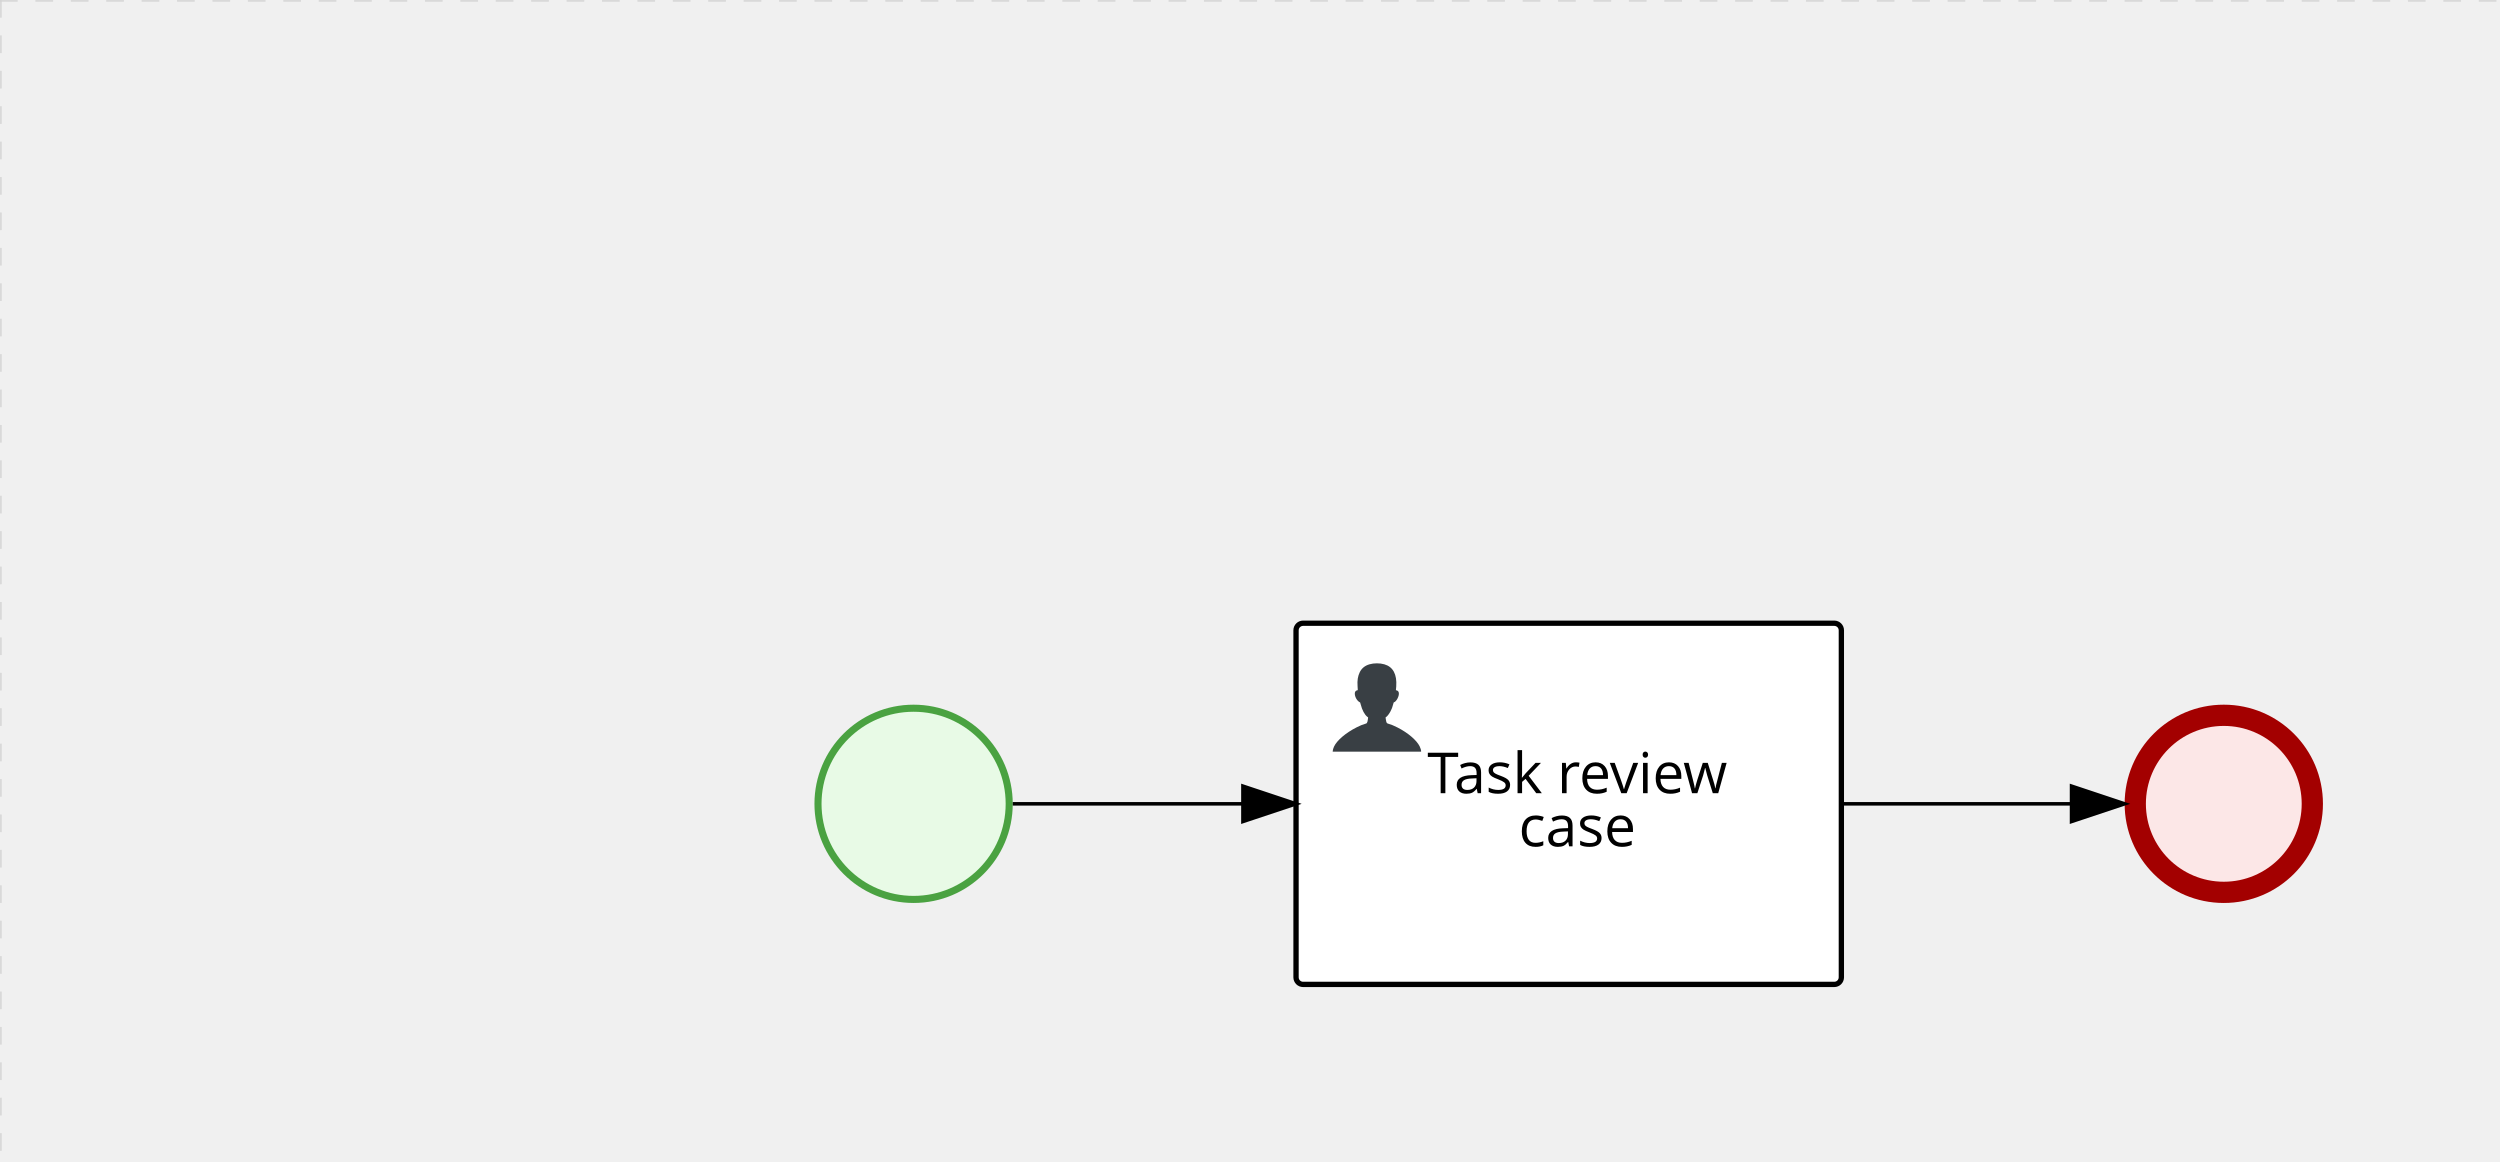
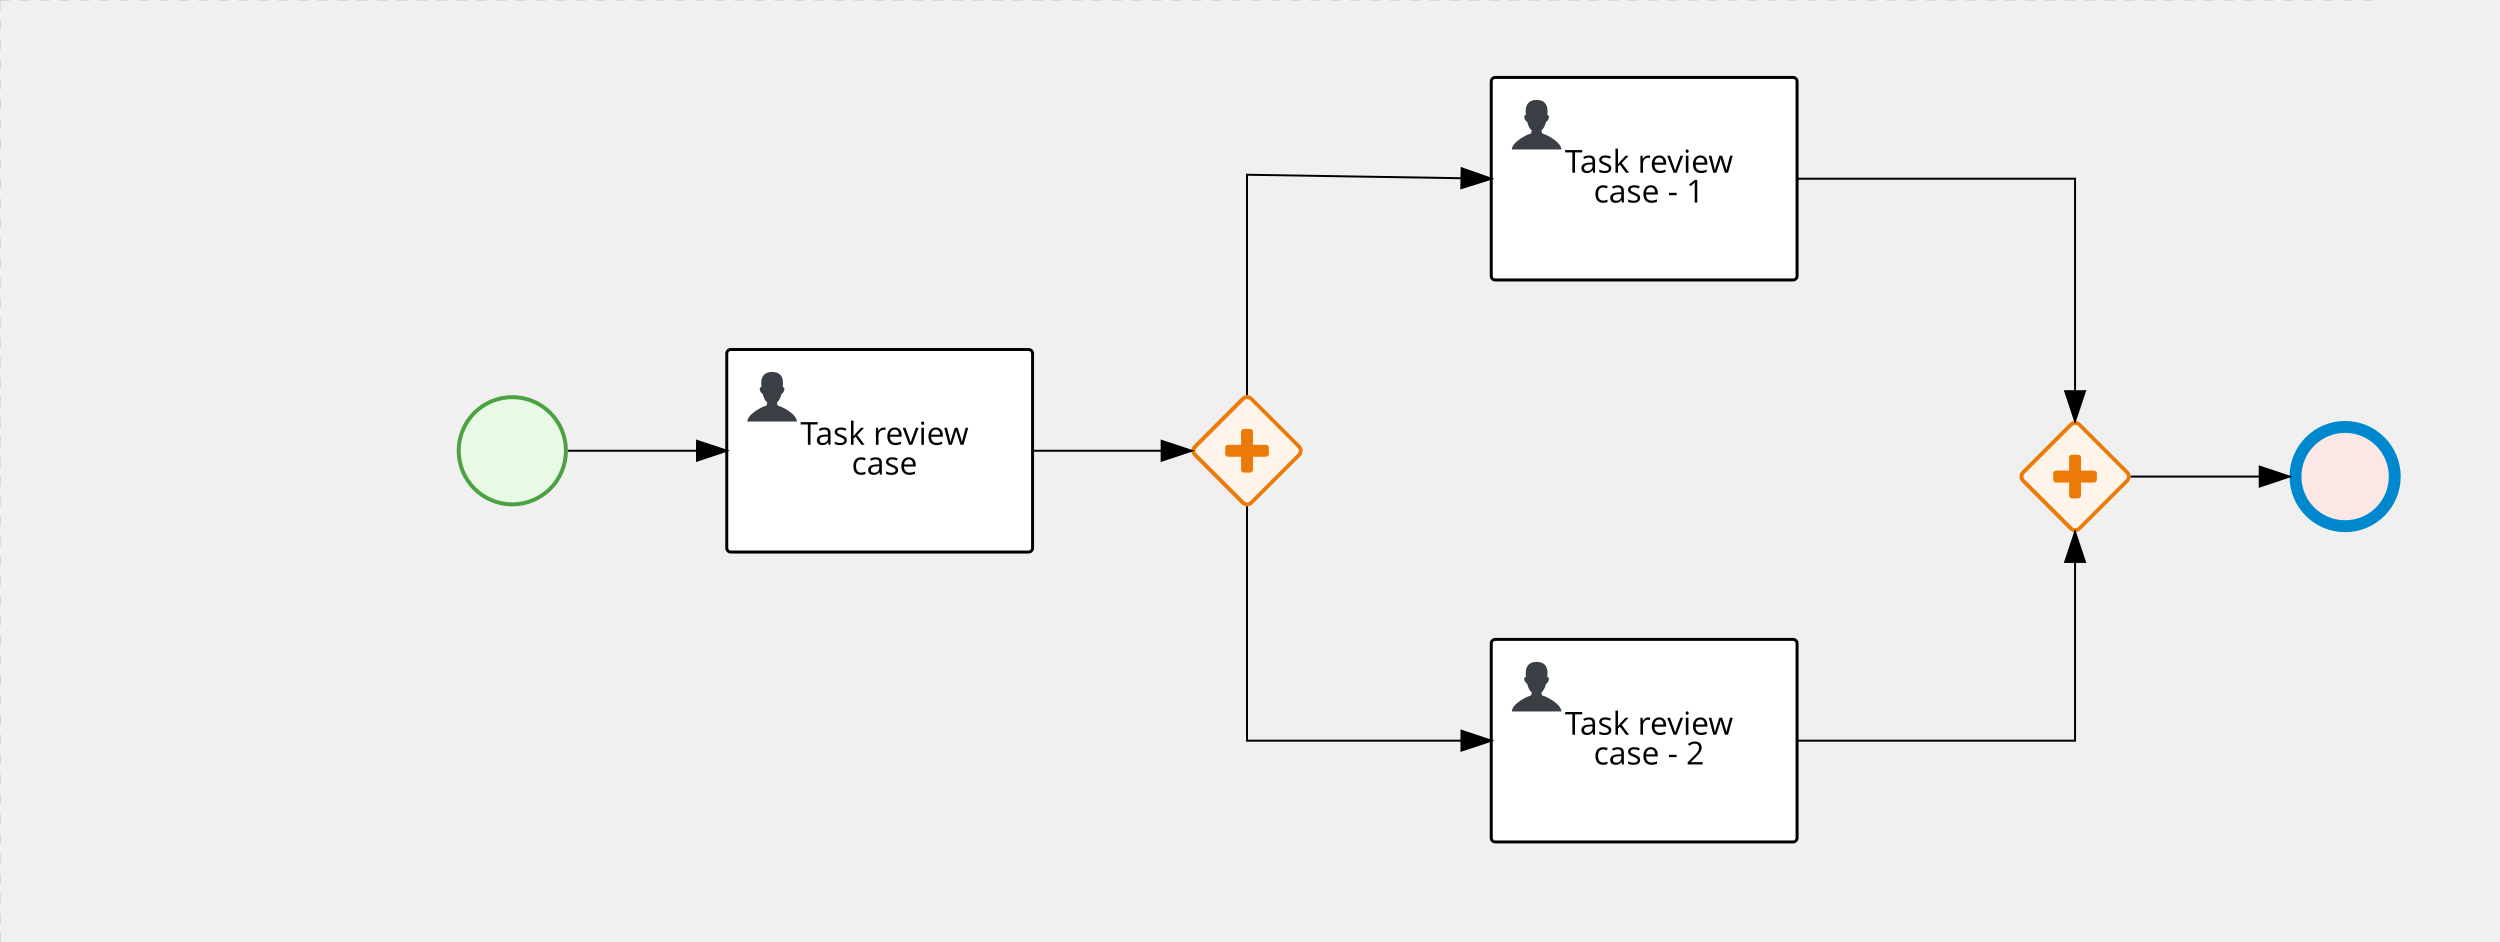
- <svg xmlns="http://www.w3.org/2000/svg" version="1.1" width="706" height="328" viewBox="0 0 706 328">
+ <svg xmlns="http://www.w3.org/2000/svg" version="1.1" width="1259" height="474" viewBox="0 0 1259 474">
  <defs />
  <g transform="matrix(1,0,0,1,0,0)">
    <g>
      <g>
        <g>
          <path fill="none" stroke="#d3d3d3" paint-order="fill stroke markers" d=" M 0 0 L 1200 0" stroke-miterlimit="10" stroke-opacity="0.8" stroke-dasharray="5" />
        </g>
        <g>
          <path fill="none" stroke="#d3d3d3" paint-order="fill stroke markers" d=" M 0 0 L 0 800" stroke-miterlimit="10" stroke-opacity="0.8" stroke-dasharray="5" />
        </g>
      </g>
      <g id="_B92956C0-F316-4F2D-9A63-E074DCAE3C9C" bpmn2nodeid="_B92956C0-F316-4F2D-9A63-E074DCAE3C9C" transform="matrix(1,0,0,1,230,199)">
        <g>
          <path fill="none" stroke="none" />
        </g>
        <g transform="matrix(0.125,0,0,0.125,0,0)">
          <g transform="matrix(1,0,0,1,0,0)">
            <path fill="#e8fae6" stroke="none" id="_B92956C0-F316-4F2D-9A63-E074DCAE3C9C?shapeType=BACKGROUND" paint-order="stroke fill markers" d=" M 0 0 M 444 224 C 444 263.9 434.2 300.8 414.4 334.5 C 394.7 368.2 368 394.9 334.4 414.5 C 300.8 434.1 263.9 444 224 444 C 184.1 444 147.2 434.2 113.5 414.4 C 79.8 394.7 53.1 368 33.5 334.4 C 13.9 300.8 4 263.9 4 224 C 4 184.1 13.8 147.2 33.6 113.5 C 53.4 79.8 80.1 53.1 113.6 33.5 C 147.1 13.9 184.1 4 224 4 C 263.9 4 300.8 13.8 334.5 33.6 C 368.2 53.4 394.9 80.1 414.5 113.6 C 434.1 147.1 444 184.1 444 224 Z" />
          </g>
          <g>
            <g transform="matrix(1,0,0,1,0,0)">
              <g transform="matrix(1,0,0,1,0,0)">
                <path fill="#4aa241" stroke="none" id="_B92956C0-F316-4F2D-9A63-E074DCAE3C9C?shapeType=BORDER&amp;renderType=FILL" paint-order="stroke fill markers" d=" M 0 0 M 224 0 C 100.3 0 0 100.3 0 224 C 0 347.7 100.3 448 224 448 C 347.7 448 448 347.7 448 224 C 448 100.3 347.7 0 224 0 Z M 0 0 M 224 432 C 109.1 432 16 338.9 16 224 C 16 109.1 109.1 16 224 16 C 338.9 16 432 109.1 432 224 C 432 338.9 338.9 432 224 432 Z" />
              </g>
            </g>
          </g>
        </g>
        <g transform="matrix(1,0,0,1,28,61)" />
      </g>
-       <g transform="matrix(1,0,0,1,230,199)" />
      <g id="_A0690CE9-7066-470C-88E7-98DBE309F3E9" bpmn2nodeid="_A0690CE9-7066-470C-88E7-98DBE309F3E9" transform="matrix(1,0,0,1,366,176)">
        <g>
          <path fill="none" stroke="none" />
        </g>
        <g transform="matrix(1,0,0,1,0,0)">
          <path fill="#ffffff" stroke="none" id="_A0690CE9-7066-470C-88E7-98DBE309F3E9?shapeType=BACKGROUND" paint-order="stroke fill markers" d=" M 2 0 L 152 0 L 152 0 A 2 2 0 0 1 154 2 L 154 100 L 154 100 A 2 2 0 0 1 152 102 L 2 102 L 2 102 A 2 2 0 0 1 0 100 L 0 2 L 0 2 A 2 2 0 0 1 2 0 Z" />
        </g>
        <g transform="matrix(1,0,0,1,0,0)">
-           <path fill="none" stroke="#000000" id="_A0690CE9-7066-470C-88E7-98DBE309F3E9?shapeType=BORDER&amp;renderType=STROKE" paint-order="fill stroke markers" d=" M 2 0 L 152 0 L 152 0 A 2 2 0 0 1 154 2 L 154 100 L 154 100 A 2 2 0 0 1 152 102 L 2 102 L 2 102 A 2 2 0 0 1 0 100 L 0 2 L 0 2 A 2 2 0 0 1 2 0 Z" stroke-miterlimit="10" stroke-width="1.5" stroke-dasharray="" />
+           <path fill="none" stroke="rgb(0,0,0)" id="_A0690CE9-7066-470C-88E7-98DBE309F3E9?shapeType=BORDER&amp;renderType=STROKE" paint-order="fill stroke markers" d=" M 2 0 L 152 0 L 152 0 A 2 2 0 0 1 154 2 L 154 100 L 154 100 A 2 2 0 0 1 152 102 L 2 102 L 2 102 A 2 2 0 0 1 0 100 L 0 2 L 0 2 A 2 2 0 0 1 2 0 Z" stroke-miterlimit="10" stroke-width="1.5" stroke-dasharray="" />
        </g>
        <g>
          <g transform="matrix(0.06,0,0,0.06,9.4,9.4)">
            <g transform="matrix(1,0,0,1,0,0)">
              <path fill="#393f44" stroke="none" id="_A0690CE9-7066-470C-88E7-98DBE309F3E9_task__RvU5__iZSm" paint-order="stroke fill markers" d=" M 0 0 M 16 445.21 C 16 440.869 18.784 431.129 22.001 424.217 C 35.768 394.64 77.283 359.28 129 333.084 C 144.516 325.224 157.347 319.964 167.807 317.174 C 171.932 316.074 175.729 314.414 176.525 313.363 C 178.894 310.234 180.914 302.908 181.727 294.5 L 182.5 286.5 L 178.507 283.455 C 166.303 274.146 154.284 251.678 148.04 226.5 C 145.611 216.707 145.056 215.462 142.984 215.158 C 141.703 214.97 138.083 212.243 134.939 209.099 C 123.233 197.393 116.891 177.376 121.44 166.49 C 123.002 162.751 128.155 159.01 131.75 159.004 C 134.448 159 134.471 158.603 132.914 138.788 C 130.927 113.496 134.279 92.265 143.132 74.076 C 152.232 55.38 167.569 42.882 189.049 36.66 C 210.203 30.532 237.797 30.532 258.951 36.66 C 300.042 48.563 318.958 83.806 314.955 141 C 314.32 150.075 313.624 157.788 313.409 158.14 C 313.194 158.493 314.575 159.073 316.479 159.43 C 328.929 161.766 330.986 177.018 321.496 196.621 C 316.903 206.109 309.357 214.508 304.817 215.185 C 303.023 215.453 302.293 217.146 299.943 226.5 C 296.659 239.567 294.474 245.305 287.948 257.995 C 282.491 268.606 273.035 281.109 268.108 284.229 L 264.871 286.278 L 265.518 292.889 C 266.345 301.33 268.639 309.871 270.877 312.837 C 272.067 314.415 275.002 315.79 280.063 317.139 C 291.069 320.075 303.617 325.274 321 334.102 C 369.815 358.891 410.848 393.758 425.032 422.5 C 429.07 430.682 432 440.232 432 445.21 L 432 448 L 224 448 L 16 448 L 16 445.21 Z" />
            </g>
          </g>
        </g>
        <g transform="matrix(1,0,0,1,4.04,13.68)">
          <g transform="matrix(0.04,0,0,0.04,63.36,69.12)">
            <g transform="matrix(1,0,0,1,0,0)">
              <path fill="none" stroke="none" />
            </g>
            <g transform="matrix(1,0,0,1,0,0)">
              <path fill="none" stroke="none" />
            </g>
          </g>
        </g>
        <g transform="matrix(1,0,0,1,35,36)">
          <text fill="#000000" stroke="none" font-family="Open Sans" font-size="12pt" font-style="normal" font-weight="normal" text-decoration="normal" x="44.422" y="12" text-anchor="middle" dominant-baseline="alphabetic">Task review </text>
          <text fill="#000000" stroke="none" font-family="Open Sans" font-size="12pt" font-style="normal" font-weight="normal" text-decoration="normal" x="44.422" y="27" text-anchor="middle" dominant-baseline="alphabetic">      case       </text>
        </g>
      </g>
-       <g transform="matrix(1,0,0,1,366,176)" />
-       <g id="_9BB7C291-D45E-499F-9F96-7422E08D224B" bpmn2nodeid="_9BB7C291-D45E-499F-9F96-7422E08D224B" transform="matrix(1,0,0,1,600,199)">
-         <g>
-           <path fill="none" stroke="none" />
-         </g>
-         <g transform="matrix(0.125,0,0,0.125,0,0)">
-           <g transform="matrix(1,0,0,1,0,0)">
-             <path fill="#fce7e7" stroke="none" id="_9BB7C291-D45E-499F-9F96-7422E08D224B?shapeType=BACKGROUND" paint-order="stroke fill markers" d=" M 0 0 M 444 224 C 444 263.9 434.2 300.8 414.4 334.5 C 394.7 368.2 368 394.9 334.4 414.5 C 300.8 434.1 263.9 444 224 444 C 184.1 444 147.2 434.2 113.5 414.4 C 79.8 394.7 53.1 368 33.5 334.4 C 13.9 300.8 4 263.9 4 224 C 4 184.1 13.8 147.2 33.6 113.5 C 53.4 79.8 80.1 53.1 113.6 33.5 C 147.1 13.9 184.1 4 224 4 C 263.9 4 300.8 13.8 334.5 33.6 C 368.2 53.4 394.9 80.1 414.5 113.6 C 434.1 147.1 444 184.1 444 224 Z" />
-           </g>
-           <g>
-             <g transform="matrix(1,0,0,1,0,0)">
-               <g transform="matrix(1,0,0,1,0,0)">
-                 <path fill="#a30000" stroke="none" id="_9BB7C291-D45E-499F-9F96-7422E08D224B?shapeType=BORDER&amp;renderType=FILL" paint-order="stroke fill markers" d=" M 0 0 M 224 0 C 100.3 0 0 100.3 0 224 C 0 347.7 100.3 448 224 448 C 347.7 448 448 347.7 448 224 C 448 100.3 347.7 0 224 0 Z M 0 0 M 224 400 C 126.8 400 48 321.2 48 224 C 48 126.8 126.8 48 224 48 C 321.2 48 400 126.8 400 224 C 400 321.2 321.2 400 224 400 Z" />
-               </g>
-             </g>
-           </g>
-         </g>
-         <g transform="matrix(1,0,0,1,28,61)" />
-       </g>
-       <g transform="matrix(1,0,0,1,600,199)" />
      <g id="_9F60EEA8-844A-441D-8099-32628FBE6A2B" bpmn2nodeid="_9F60EEA8-844A-441D-8099-32628FBE6A2B">
        <g>
          <path fill="none" stroke="#000000" paint-order="fill stroke markers" d=" M 286 227 L 351 227" stroke-miterlimit="10" stroke-dasharray="" />
        </g>
        <g transform="matrix(1,0,0,1,286,227)" />
        <g transform="matrix(6.123233995736766e-17,1,-1,6.123233995736766e-17,366,222)">
          <path fill="#000000" stroke="#000000" paint-order="fill stroke markers" d=" M 10 15 L 0 15 L 5 0 Z" stroke-miterlimit="10" stroke-dasharray="" />
        </g>
        <g transform="matrix(1,0,0,1,286,217)" />
      </g>
-       <g id="_AD148ADC-7B14-41B1-8C71-05551055EB29" bpmn2nodeid="_AD148ADC-7B14-41B1-8C71-05551055EB29">
+       <g transform="matrix(1,0,0,1,230,199)" />
+       <g id="_A233187E-D163-438C-B5AA-E6B7945F0588" bpmn2nodeid="_A233187E-D163-438C-B5AA-E6B7945F0588" transform="matrix(1,0,0,1,600,199)">
+         <g>
+           <path fill="none" stroke="none" />
+         </g>
+         <g transform="matrix(0.125,0,0,0.125,0,0)">
+           <g transform="matrix(1,0,0,1,0,0)">
+             <path fill="#fef4ea" stroke="none" id="_A233187E-D163-438C-B5AA-E6B7945F0588?shapeType=BACKGROUND" paint-order="stroke fill markers" d=" M 0 0 M 224.4 4.3 C 216.4 4.3 208.4 7.3 202.3 13.4 L 13.5 202.2 C 1.3 214.4 1.3 234.2 13.5 246.4 L 202.2 435.1 C 208.3 441.2 216.4 444.2 224.3 444.2 C 232.2 444.2 240.3 441.2 246.4 435.1 L 435.1 246.4 C 447.3 234.2 447.3 214.4 435.1 202.2 L 246.5 13.4 C 240.4 7.3 232.4 4.3 224.4 4.3 L 224.4 4.3 Z" />
+           </g>
+           <g>
+             <g transform="matrix(1,0,0,1,0,0)">
+               <g transform="matrix(1,0,0,1,0,0)">
+                 <path fill="rgb(236,122,8)" stroke="none" id="_A233187E-D163-438C-B5AA-E6B7945F0588?shapeType=BORDER&amp;renderType=FILL" paint-order="stroke fill markers" d=" M 0 0 M 20.8 212.7 L 213.3 20.2 C 219.6 13.9 229.7 13.9 235.9 20.2 L 428.4 212.7 C 434.7 219 434.7 229.1 428.4 235.3 L 235.9 427.8 C 229.6 434.1 219.5 434.1 213.3 427.8 L 20.8 235.3 C 14.5 229.1 14.5 218.9 20.8 212.7 L 20.8 212.7 Z M 0 0 M 0 224 C 0 232.1 3.1 240.3 9.3 246.5 L 201.5 438.7 C 213.9 451.1 234.1 451.1 246.5 438.7 L 438.7 246.5 C 444.9 240.3 448 232.1 448 224 C 448 215.9 444.9 207.7 438.7 201.5 L 246.5 9.3 C 234.1 -3.1 213.9 -3.1 201.5 9.3 L 9.3 201.5 C 3.1 207.7 0 215.9 0 224 L 0 224 Z" />
+               </g>
+             </g>
+           </g>
+           <g>
+             <g transform="matrix(1,0,0,1,0,0)">
+               <g transform="matrix(1,0,0,1,0,0)">
+                 <path fill="#ec7a08" stroke="none" id="_A233187E-D163-438C-B5AA-E6B7945F0588_parallel" paint-order="stroke fill markers" d=" M 0 0 M 312 212 L 312 236 C 312 239.4 310.9 242.1 308.5 244.5 C 306.1 246.9 303.4 248 300 248 L 248 248 L 248 300 C 248 303.4 246.9 306.1 244.5 308.5 C 242.1 310.9 239.4 312 236 312 L 212 312 C 208.6 312 205.9 310.9 203.5 308.5 C 201.1 306.1 200 303.4 200 300 L 200 248 L 148 248 C 144.6 248 141.9 246.9 139.5 244.5 C 137.1 242.1 136 239.4 136 236 L 136 212 C 136 208.6 137.1 205.9 139.5 203.5 C 141.9 201.1 144.6 200 148 200 L 200 200 L 200 148 C 200 144.6 201.1 141.9 203.5 139.5 C 205.9 137.1 208.6 136 212 136 L 236 136 C 239.4 136 242.1 137.1 244.5 139.5 C 246.9 141.9 248 144.6 248 148 L 248 200 L 300 200 C 303.4 200 306.1 201.1 308.5 203.5 C 310.9 205.9 312 208.6 312 212 Z" />
+               </g>
+             </g>
+           </g>
+         </g>
+         <g transform="matrix(1,0,0,1,28,61)" />
+       </g>
+       <g id="_FE02291B-8B2D-4132-94CA-52E470A98014" bpmn2nodeid="_FE02291B-8B2D-4132-94CA-52E470A98014">
        <g>
          <path fill="none" stroke="#000000" paint-order="fill stroke markers" d=" M 520 227 L 585 227" stroke-miterlimit="10" stroke-dasharray="" />
        </g>
        <g transform="matrix(1,0,0,1,520,227)" />
        <g transform="matrix(6.123233995736766e-17,1,-1,6.123233995736766e-17,600,222)">
          <path fill="#000000" stroke="#000000" paint-order="fill stroke markers" d=" M 10 15 L 0 15 L 5 0 Z" stroke-miterlimit="10" stroke-dasharray="" />
        </g>
        <g transform="matrix(1,0,0,1,520,217)" />
      </g>
+       <g transform="matrix(1,0,0,1,600,199)" />
+       <g id="_50D068C9-5309-4AA1-A32E-9E567673D673" bpmn2nodeid="_50D068C9-5309-4AA1-A32E-9E567673D673" transform="matrix(1,0,0,1,751,39)">
+         <g>
+           <path fill="none" stroke="none" />
+         </g>
+         <g transform="matrix(1,0,0,1,0,0)">
+           <path fill="#ffffff" stroke="none" id="_50D068C9-5309-4AA1-A32E-9E567673D673?shapeType=BACKGROUND" paint-order="stroke fill markers" d=" M 2 0 L 152 0 L 152 0 A 2 2 0 0 1 154 2 L 154 100 L 154 100 A 2 2 0 0 1 152 102 L 2 102 L 2 102 A 2 2 0 0 1 0 100 L 0 2 L 0 2 A 2 2 0 0 1 2 0 Z" />
+         </g>
+         <g transform="matrix(1,0,0,1,0,0)">
+           <path fill="none" stroke="rgb(0,0,0)" id="_50D068C9-5309-4AA1-A32E-9E567673D673?shapeType=BORDER&amp;renderType=STROKE" paint-order="fill stroke markers" d=" M 2 0 L 152 0 L 152 0 A 2 2 0 0 1 154 2 L 154 100 L 154 100 A 2 2 0 0 1 152 102 L 2 102 L 2 102 A 2 2 0 0 1 0 100 L 0 2 L 0 2 A 2 2 0 0 1 2 0 Z" stroke-miterlimit="10" stroke-width="1.5" stroke-dasharray="" />
+         </g>
+         <g>
+           <g transform="matrix(0.06,0,0,0.06,9.4,9.4)">
+             <g transform="matrix(1,0,0,1,0,0)">
+               <path fill="#393f44" stroke="none" id="_50D068C9-5309-4AA1-A32E-9E567673D673_task__RvU5__iZSm" paint-order="stroke fill markers" d=" M 0 0 M 16 445.21 C 16 440.869 18.784 431.129 22.001 424.217 C 35.768 394.64 77.283 359.28 129 333.084 C 144.516 325.224 157.347 319.964 167.807 317.174 C 171.932 316.074 175.729 314.414 176.525 313.363 C 178.894 310.234 180.914 302.908 181.727 294.5 L 182.5 286.5 L 178.507 283.455 C 166.303 274.146 154.284 251.678 148.04 226.5 C 145.611 216.707 145.056 215.462 142.984 215.158 C 141.703 214.97 138.083 212.243 134.939 209.099 C 123.233 197.393 116.891 177.376 121.44 166.49 C 123.002 162.751 128.155 159.01 131.75 159.004 C 134.448 159 134.471 158.603 132.914 138.788 C 130.927 113.496 134.279 92.265 143.132 74.076 C 152.232 55.38 167.569 42.882 189.049 36.66 C 210.203 30.532 237.797 30.532 258.951 36.66 C 300.042 48.563 318.958 83.806 314.955 141 C 314.32 150.075 313.624 157.788 313.409 158.14 C 313.194 158.493 314.575 159.073 316.479 159.43 C 328.929 161.766 330.986 177.018 321.496 196.621 C 316.903 206.109 309.357 214.508 304.817 215.185 C 303.023 215.453 302.293 217.146 299.943 226.5 C 296.659 239.567 294.474 245.305 287.948 257.995 C 282.491 268.606 273.035 281.109 268.108 284.229 L 264.871 286.278 L 265.518 292.889 C 266.345 301.33 268.639 309.871 270.877 312.837 C 272.067 314.415 275.002 315.79 280.063 317.139 C 291.069 320.075 303.617 325.274 321 334.102 C 369.815 358.891 410.848 393.758 425.032 422.5 C 429.07 430.682 432 440.232 432 445.21 L 432 448 L 224 448 L 16 448 L 16 445.21 Z" />
+             </g>
+           </g>
+         </g>
+         <g transform="matrix(1,0,0,1,4.04,13.68)">
+           <g transform="matrix(0.04,0,0,0.04,63.36,69.12)">
+             <g transform="matrix(1,0,0,1,0,0)">
+               <path fill="none" stroke="none" />
+             </g>
+             <g transform="matrix(1,0,0,1,0,0)">
+               <path fill="none" stroke="none" />
+             </g>
+           </g>
+         </g>
+         <g transform="matrix(1,0,0,1,35,36)">
+           <text fill="#000000" stroke="none" font-family="Open Sans" font-size="12pt" font-style="normal" font-weight="normal" text-decoration="normal" x="44.422" y="12" text-anchor="middle" dominant-baseline="alphabetic">Task review </text>
+           <text fill="#000000" stroke="none" font-family="Open Sans" font-size="12pt" font-style="normal" font-weight="normal" text-decoration="normal" x="44.422" y="27" text-anchor="middle" dominant-baseline="alphabetic">    case - 1    </text>
+         </g>
+       </g>
+       <g id="_65BE5B8F-79AE-4686-9774-1EA6267E0032" bpmn2nodeid="_65BE5B8F-79AE-4686-9774-1EA6267E0032">
+         <g>
+           <path fill="none" stroke="rgb(0,0,0)" paint-order="fill stroke markers" d=" M 628 199 L 628 88 L 736.002 89.756" stroke-miterlimit="10" stroke-dasharray="" />
+         </g>
+         <g transform="matrix(1,0,0,1,628,199)" />
+         <g transform="matrix(-0.01625801,0.9998678,-0.9998678,-0.01625801,751.0813,85.00066)">
+           <path fill="rgb(0,0,0)" stroke="rgb(0,0,0)" paint-order="fill stroke markers" d=" M 10 15 L 0 15 L 5 0 Z" stroke-miterlimit="10" stroke-dasharray="" />
+         </g>
+         <g transform="matrix(1,0,0,1,638,143.5)" />
+       </g>
+       <g id="_1099CA1E-9A80-413F-A936-C44F70525F3A" bpmn2nodeid="_1099CA1E-9A80-413F-A936-C44F70525F3A" transform="matrix(1,0,0,1,751,322)">
+         <g>
+           <path fill="none" stroke="none" />
+         </g>
+         <g transform="matrix(1,0,0,1,0,0)">
+           <path fill="#ffffff" stroke="none" id="_1099CA1E-9A80-413F-A936-C44F70525F3A?shapeType=BACKGROUND" paint-order="stroke fill markers" d=" M 2 0 L 152 0 L 152 0 A 2 2 0 0 1 154 2 L 154 100 L 154 100 A 2 2 0 0 1 152 102 L 2 102 L 2 102 A 2 2 0 0 1 0 100 L 0 2 L 0 2 A 2 2 0 0 1 2 0 Z" />
+         </g>
+         <g transform="matrix(1,0,0,1,0,0)">
+           <path fill="none" stroke="rgb(0,0,0)" id="_1099CA1E-9A80-413F-A936-C44F70525F3A?shapeType=BORDER&amp;renderType=STROKE" paint-order="fill stroke markers" d=" M 2 0 L 152 0 L 152 0 A 2 2 0 0 1 154 2 L 154 100 L 154 100 A 2 2 0 0 1 152 102 L 2 102 L 2 102 A 2 2 0 0 1 0 100 L 0 2 L 0 2 A 2 2 0 0 1 2 0 Z" stroke-miterlimit="10" stroke-width="1.5" stroke-dasharray="" />
+         </g>
+         <g>
+           <g transform="matrix(0.06,0,0,0.06,9.4,9.4)">
+             <g transform="matrix(1,0,0,1,0,0)">
+               <path fill="#393f44" stroke="none" id="_1099CA1E-9A80-413F-A936-C44F70525F3A_task__RvU5__iZSm" paint-order="stroke fill markers" d=" M 0 0 M 16 445.21 C 16 440.869 18.784 431.129 22.001 424.217 C 35.768 394.64 77.283 359.28 129 333.084 C 144.516 325.224 157.347 319.964 167.807 317.174 C 171.932 316.074 175.729 314.414 176.525 313.363 C 178.894 310.234 180.914 302.908 181.727 294.5 L 182.5 286.5 L 178.507 283.455 C 166.303 274.146 154.284 251.678 148.04 226.5 C 145.611 216.707 145.056 215.462 142.984 215.158 C 141.703 214.97 138.083 212.243 134.939 209.099 C 123.233 197.393 116.891 177.376 121.44 166.49 C 123.002 162.751 128.155 159.01 131.75 159.004 C 134.448 159 134.471 158.603 132.914 138.788 C 130.927 113.496 134.279 92.265 143.132 74.076 C 152.232 55.38 167.569 42.882 189.049 36.66 C 210.203 30.532 237.797 30.532 258.951 36.66 C 300.042 48.563 318.958 83.806 314.955 141 C 314.32 150.075 313.624 157.788 313.409 158.14 C 313.194 158.493 314.575 159.073 316.479 159.43 C 328.929 161.766 330.986 177.018 321.496 196.621 C 316.903 206.109 309.357 214.508 304.817 215.185 C 303.023 215.453 302.293 217.146 299.943 226.5 C 296.659 239.567 294.474 245.305 287.948 257.995 C 282.491 268.606 273.035 281.109 268.108 284.229 L 264.871 286.278 L 265.518 292.889 C 266.345 301.33 268.639 309.871 270.877 312.837 C 272.067 314.415 275.002 315.79 280.063 317.139 C 291.069 320.075 303.617 325.274 321 334.102 C 369.815 358.891 410.848 393.758 425.032 422.5 C 429.07 430.682 432 440.232 432 445.21 L 432 448 L 224 448 L 16 448 L 16 445.21 Z" />
+             </g>
+           </g>
+         </g>
+         <g transform="matrix(1,0,0,1,4.04,13.68)">
+           <g transform="matrix(0.04,0,0,0.04,63.36,69.12)">
+             <g transform="matrix(1,0,0,1,0,0)">
+               <path fill="none" stroke="none" />
+             </g>
+             <g transform="matrix(1,0,0,1,0,0)">
+               <path fill="none" stroke="none" />
+             </g>
+           </g>
+         </g>
+         <g transform="matrix(1,0,0,1,35,36)">
+           <text fill="#000000" stroke="none" font-family="Open Sans" font-size="12pt" font-style="normal" font-weight="normal" text-decoration="normal" x="44.422" y="12" text-anchor="middle" dominant-baseline="alphabetic">Task review </text>
+           <text fill="#000000" stroke="none" font-family="Open Sans" font-size="12pt" font-style="normal" font-weight="normal" text-decoration="normal" x="44.422" y="27" text-anchor="middle" dominant-baseline="alphabetic">    case - 2    </text>
+         </g>
+       </g>
+       <g id="_BD065D71-107B-4D76-83E0-8E68CFB496F1" bpmn2nodeid="_BD065D71-107B-4D76-83E0-8E68CFB496F1">
+         <g>
+           <path fill="none" stroke="rgb(0,0,0)" paint-order="fill stroke markers" d=" M 628 255 L 628 373 L 736 373" stroke-miterlimit="10" stroke-dasharray="" />
+         </g>
+         <g transform="matrix(1,0,0,1,628,255)" />
+         <g transform="matrix(6.123233995736766e-17,1,-1,6.123233995736766e-17,751,368)">
+           <path fill="rgb(0,0,0)" stroke="rgb(0,0,0)" paint-order="fill stroke markers" d=" M 10 15 L 0 15 L 5 0 Z" stroke-miterlimit="10" stroke-dasharray="" />
+         </g>
+         <g transform="matrix(1,0,0,1,638,314)" />
+       </g>
+       <g transform="matrix(1,0,0,1,366,176)" />
+       <g transform="matrix(1,0,0,1,751,39)" />
+       <g transform="matrix(1,0,0,1,751,322)" />
+       <g id="_C1F8AF4A-7C09-423C-AA88-70FEBAFB4F43" bpmn2nodeid="_C1F8AF4A-7C09-423C-AA88-70FEBAFB4F43" transform="matrix(1,0,0,1,1017,212)">
+         <g>
+           <path fill="none" stroke="none" />
+         </g>
+         <g transform="matrix(0.125,0,0,0.125,0,0)">
+           <g transform="matrix(1,0,0,1,0,0)">
+             <path fill="#fef4ea" stroke="none" id="_C1F8AF4A-7C09-423C-AA88-70FEBAFB4F43?shapeType=BACKGROUND" paint-order="stroke fill markers" d=" M 0 0 M 224.4 4.3 C 216.4 4.3 208.4 7.3 202.3 13.4 L 13.5 202.2 C 1.3 214.4 1.3 234.2 13.5 246.4 L 202.2 435.1 C 208.3 441.2 216.4 444.2 224.3 444.2 C 232.2 444.2 240.3 441.2 246.4 435.1 L 435.1 246.4 C 447.3 234.2 447.3 214.4 435.1 202.2 L 246.5 13.4 C 240.4 7.3 232.4 4.3 224.4 4.3 L 224.4 4.3 Z" />
+           </g>
+           <g>
+             <g transform="matrix(1,0,0,1,0,0)">
+               <g transform="matrix(1,0,0,1,0,0)">
+                 <path fill="rgb(236,122,8)" stroke="none" id="_C1F8AF4A-7C09-423C-AA88-70FEBAFB4F43?shapeType=BORDER&amp;renderType=FILL" paint-order="stroke fill markers" d=" M 0 0 M 20.8 212.7 L 213.3 20.2 C 219.6 13.9 229.7 13.9 235.9 20.2 L 428.4 212.7 C 434.7 219 434.7 229.1 428.4 235.3 L 235.9 427.8 C 229.6 434.1 219.5 434.1 213.3 427.8 L 20.8 235.3 C 14.5 229.1 14.5 218.9 20.8 212.7 L 20.8 212.7 Z M 0 0 M 0 224 C 0 232.1 3.1 240.3 9.3 246.5 L 201.5 438.7 C 213.9 451.1 234.1 451.1 246.5 438.7 L 438.7 246.5 C 444.9 240.3 448 232.1 448 224 C 448 215.9 444.9 207.7 438.7 201.5 L 246.5 9.3 C 234.1 -3.1 213.9 -3.1 201.5 9.3 L 9.3 201.5 C 3.1 207.7 0 215.9 0 224 L 0 224 Z" />
+               </g>
+             </g>
+           </g>
+           <g>
+             <g transform="matrix(1,0,0,1,0,0)">
+               <g transform="matrix(1,0,0,1,0,0)">
+                 <path fill="#ec7a08" stroke="none" id="_C1F8AF4A-7C09-423C-AA88-70FEBAFB4F43_parallel" paint-order="stroke fill markers" d=" M 0 0 M 312 212 L 312 236 C 312 239.4 310.9 242.1 308.5 244.5 C 306.1 246.9 303.4 248 300 248 L 248 248 L 248 300 C 248 303.4 246.9 306.1 244.5 308.5 C 242.1 310.9 239.4 312 236 312 L 212 312 C 208.6 312 205.9 310.9 203.5 308.5 C 201.1 306.1 200 303.4 200 300 L 200 248 L 148 248 C 144.6 248 141.9 246.9 139.5 244.5 C 137.1 242.1 136 239.4 136 236 L 136 212 C 136 208.6 137.1 205.9 139.5 203.5 C 141.9 201.1 144.6 200 148 200 L 200 200 L 200 148 C 200 144.6 201.1 141.9 203.5 139.5 C 205.9 137.1 208.6 136 212 136 L 236 136 C 239.4 136 242.1 137.1 244.5 139.5 C 246.9 141.9 248 144.6 248 148 L 248 200 L 300 200 C 303.4 200 306.1 201.1 308.5 203.5 C 310.9 205.9 312 208.6 312 212 Z" />
+               </g>
+             </g>
+           </g>
+         </g>
+         <g transform="matrix(1,0,0,1,28,61)" />
+       </g>
+       <g id="_0C99C745-4547-4C78-9A8F-303862B45E92" bpmn2nodeid="_0C99C745-4547-4C78-9A8F-303862B45E92">
+         <g>
+           <path fill="none" stroke="rgb(0,0,0)" paint-order="fill stroke markers" d=" M 905 90 L 1045 90 L 1045 197" stroke-miterlimit="10" stroke-dasharray="" />
+         </g>
+         <g transform="matrix(1,0,0,1,905,90)" />
+         <g transform="matrix(-1,1.2246467991473532e-16,-1.2246467991473532e-16,-1,1050,212)">
+           <path fill="rgb(0,0,0)" stroke="rgb(0,0,0)" paint-order="fill stroke markers" d=" M 10 15 L 0 15 L 5 0 Z" stroke-miterlimit="10" stroke-dasharray="" />
+         </g>
+         <g transform="matrix(1,0,0,1,905,80)" />
+       </g>
+       <g transform="matrix(1,0,0,1,1017,212)" />
+       <g id="_18AF7B91-54F5-420E-96AC-E1F69AE1B8B2" bpmn2nodeid="_18AF7B91-54F5-420E-96AC-E1F69AE1B8B2">
+         <g>
+           <path fill="none" stroke="rgb(0,0,0)" paint-order="fill stroke markers" d=" M 905 373 L 1045 373 L 1045 283" stroke-miterlimit="10" stroke-dasharray="" />
+         </g>
+         <g transform="matrix(1,0,0,1,905,373)" />
+         <g transform="matrix(1,0,0,1,1040,268)">
+           <path fill="rgb(0,0,0)" stroke="rgb(0,0,0)" paint-order="fill stroke markers" d=" M 10 15 L 0 15 L 5 0 Z" stroke-miterlimit="10" stroke-dasharray="" />
+         </g>
+         <g transform="matrix(1,0,0,1,905,363)" />
+       </g>
+       <g id="_B129FE25-2307-40BB-AD73-B7E9BC39CECF" bpmn2nodeid="_B129FE25-2307-40BB-AD73-B7E9BC39CECF" transform="matrix(1,0,0,1,1153,212)">
+         <g>
+           <path fill="none" stroke="none" />
+         </g>
+         <g transform="matrix(0.125,0,0,0.125,0,0)">
+           <g transform="matrix(1,0,0,1,0,0)">
+             <path fill="#fce7e7" stroke="none" id="_B129FE25-2307-40BB-AD73-B7E9BC39CECF?shapeType=BACKGROUND" paint-order="stroke fill markers" d=" M 0 0 M 444 224 C 444 263.9 434.2 300.8 414.4 334.5 C 394.7 368.2 368 394.9 334.4 414.5 C 300.8 434.1 263.9 444 224 444 C 184.1 444 147.2 434.2 113.5 414.4 C 79.8 394.7 53.1 368 33.5 334.4 C 13.9 300.8 4 263.9 4 224 C 4 184.1 13.8 147.2 33.6 113.5 C 53.4 79.8 80.1 53.1 113.6 33.5 C 147.1 13.9 184.1 4 224 4 C 263.9 4 300.8 13.8 334.5 33.6 C 368.2 53.4 394.9 80.1 414.5 113.6 C 434.1 147.1 444 184.1 444 224 Z" />
+           </g>
+           <g>
+             <g transform="matrix(1,0,0,1,0,0)">
+               <g transform="matrix(1,0,0,1,0,0)">
+                 <path fill="rgb(0,136,206)" stroke="none" id="_B129FE25-2307-40BB-AD73-B7E9BC39CECF?shapeType=BORDER&amp;renderType=FILL" paint-order="stroke fill markers" d=" M 0 0 M 224 0 C 100.3 0 0 100.3 0 224 C 0 347.7 100.3 448 224 448 C 347.7 448 448 347.7 448 224 C 448 100.3 347.7 0 224 0 Z M 0 0 M 224 400 C 126.8 400 48 321.2 48 224 C 48 126.8 126.8 48 224 48 C 321.2 48 400 126.8 400 224 C 400 321.2 321.2 400 224 400 Z" />
+               </g>
+             </g>
+           </g>
+         </g>
+         <g transform="matrix(1,0,0,1,28,61)" />
+       </g>
+       <g id="_91108839-0E52-4ACB-BB34-1DAFF9EB6C99" bpmn2nodeid="_91108839-0E52-4ACB-BB34-1DAFF9EB6C99">
+         <g>
+           <path fill="none" stroke="#000000" paint-order="fill stroke markers" d=" M 1073 240 L 1138 240" stroke-miterlimit="10" stroke-dasharray="" />
+         </g>
+         <g transform="matrix(1,0,0,1,1073,240)" />
+         <g transform="matrix(6.123233995736766e-17,1,-1,6.123233995736766e-17,1153,235)">
+           <path fill="#000000" stroke="#000000" paint-order="fill stroke markers" d=" M 10 15 L 0 15 L 5 0 Z" stroke-miterlimit="10" stroke-dasharray="" />
+         </g>
+         <g transform="matrix(1,0,0,1,1073,230)" />
+       </g>
+       <g transform="matrix(1,0,0,1,1153,212)" />
    </g>
  </g>
</svg>
